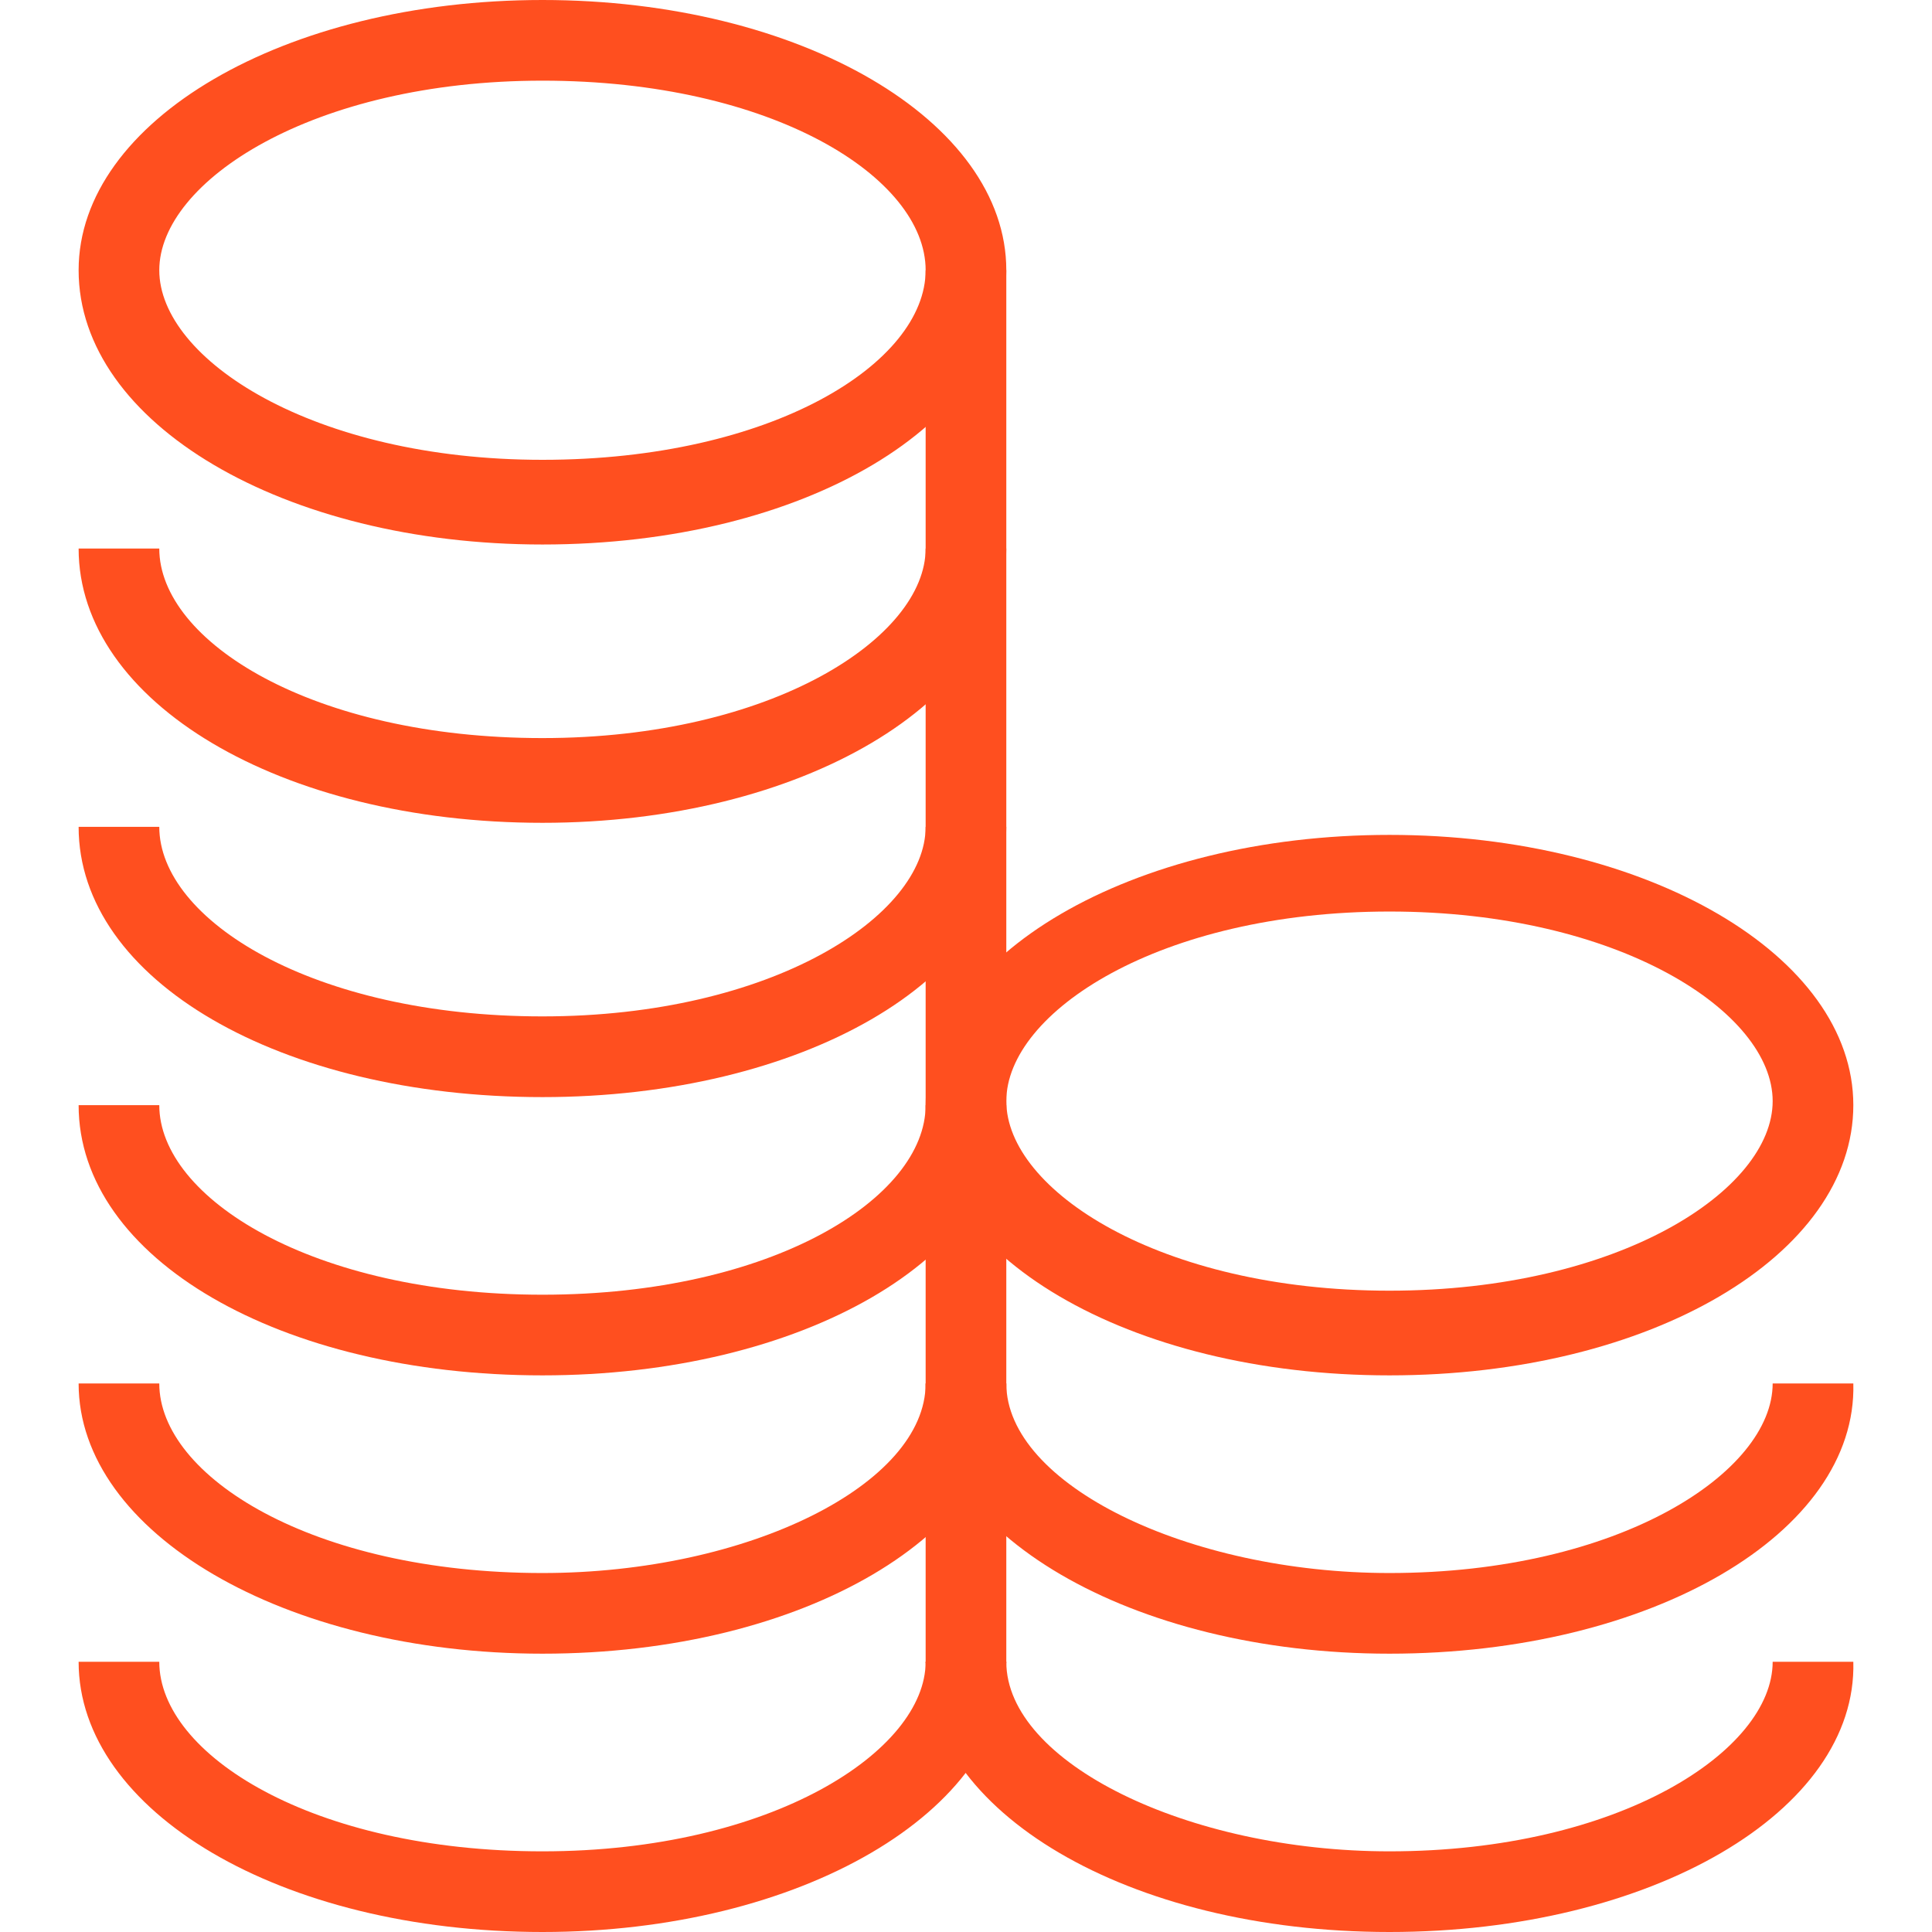
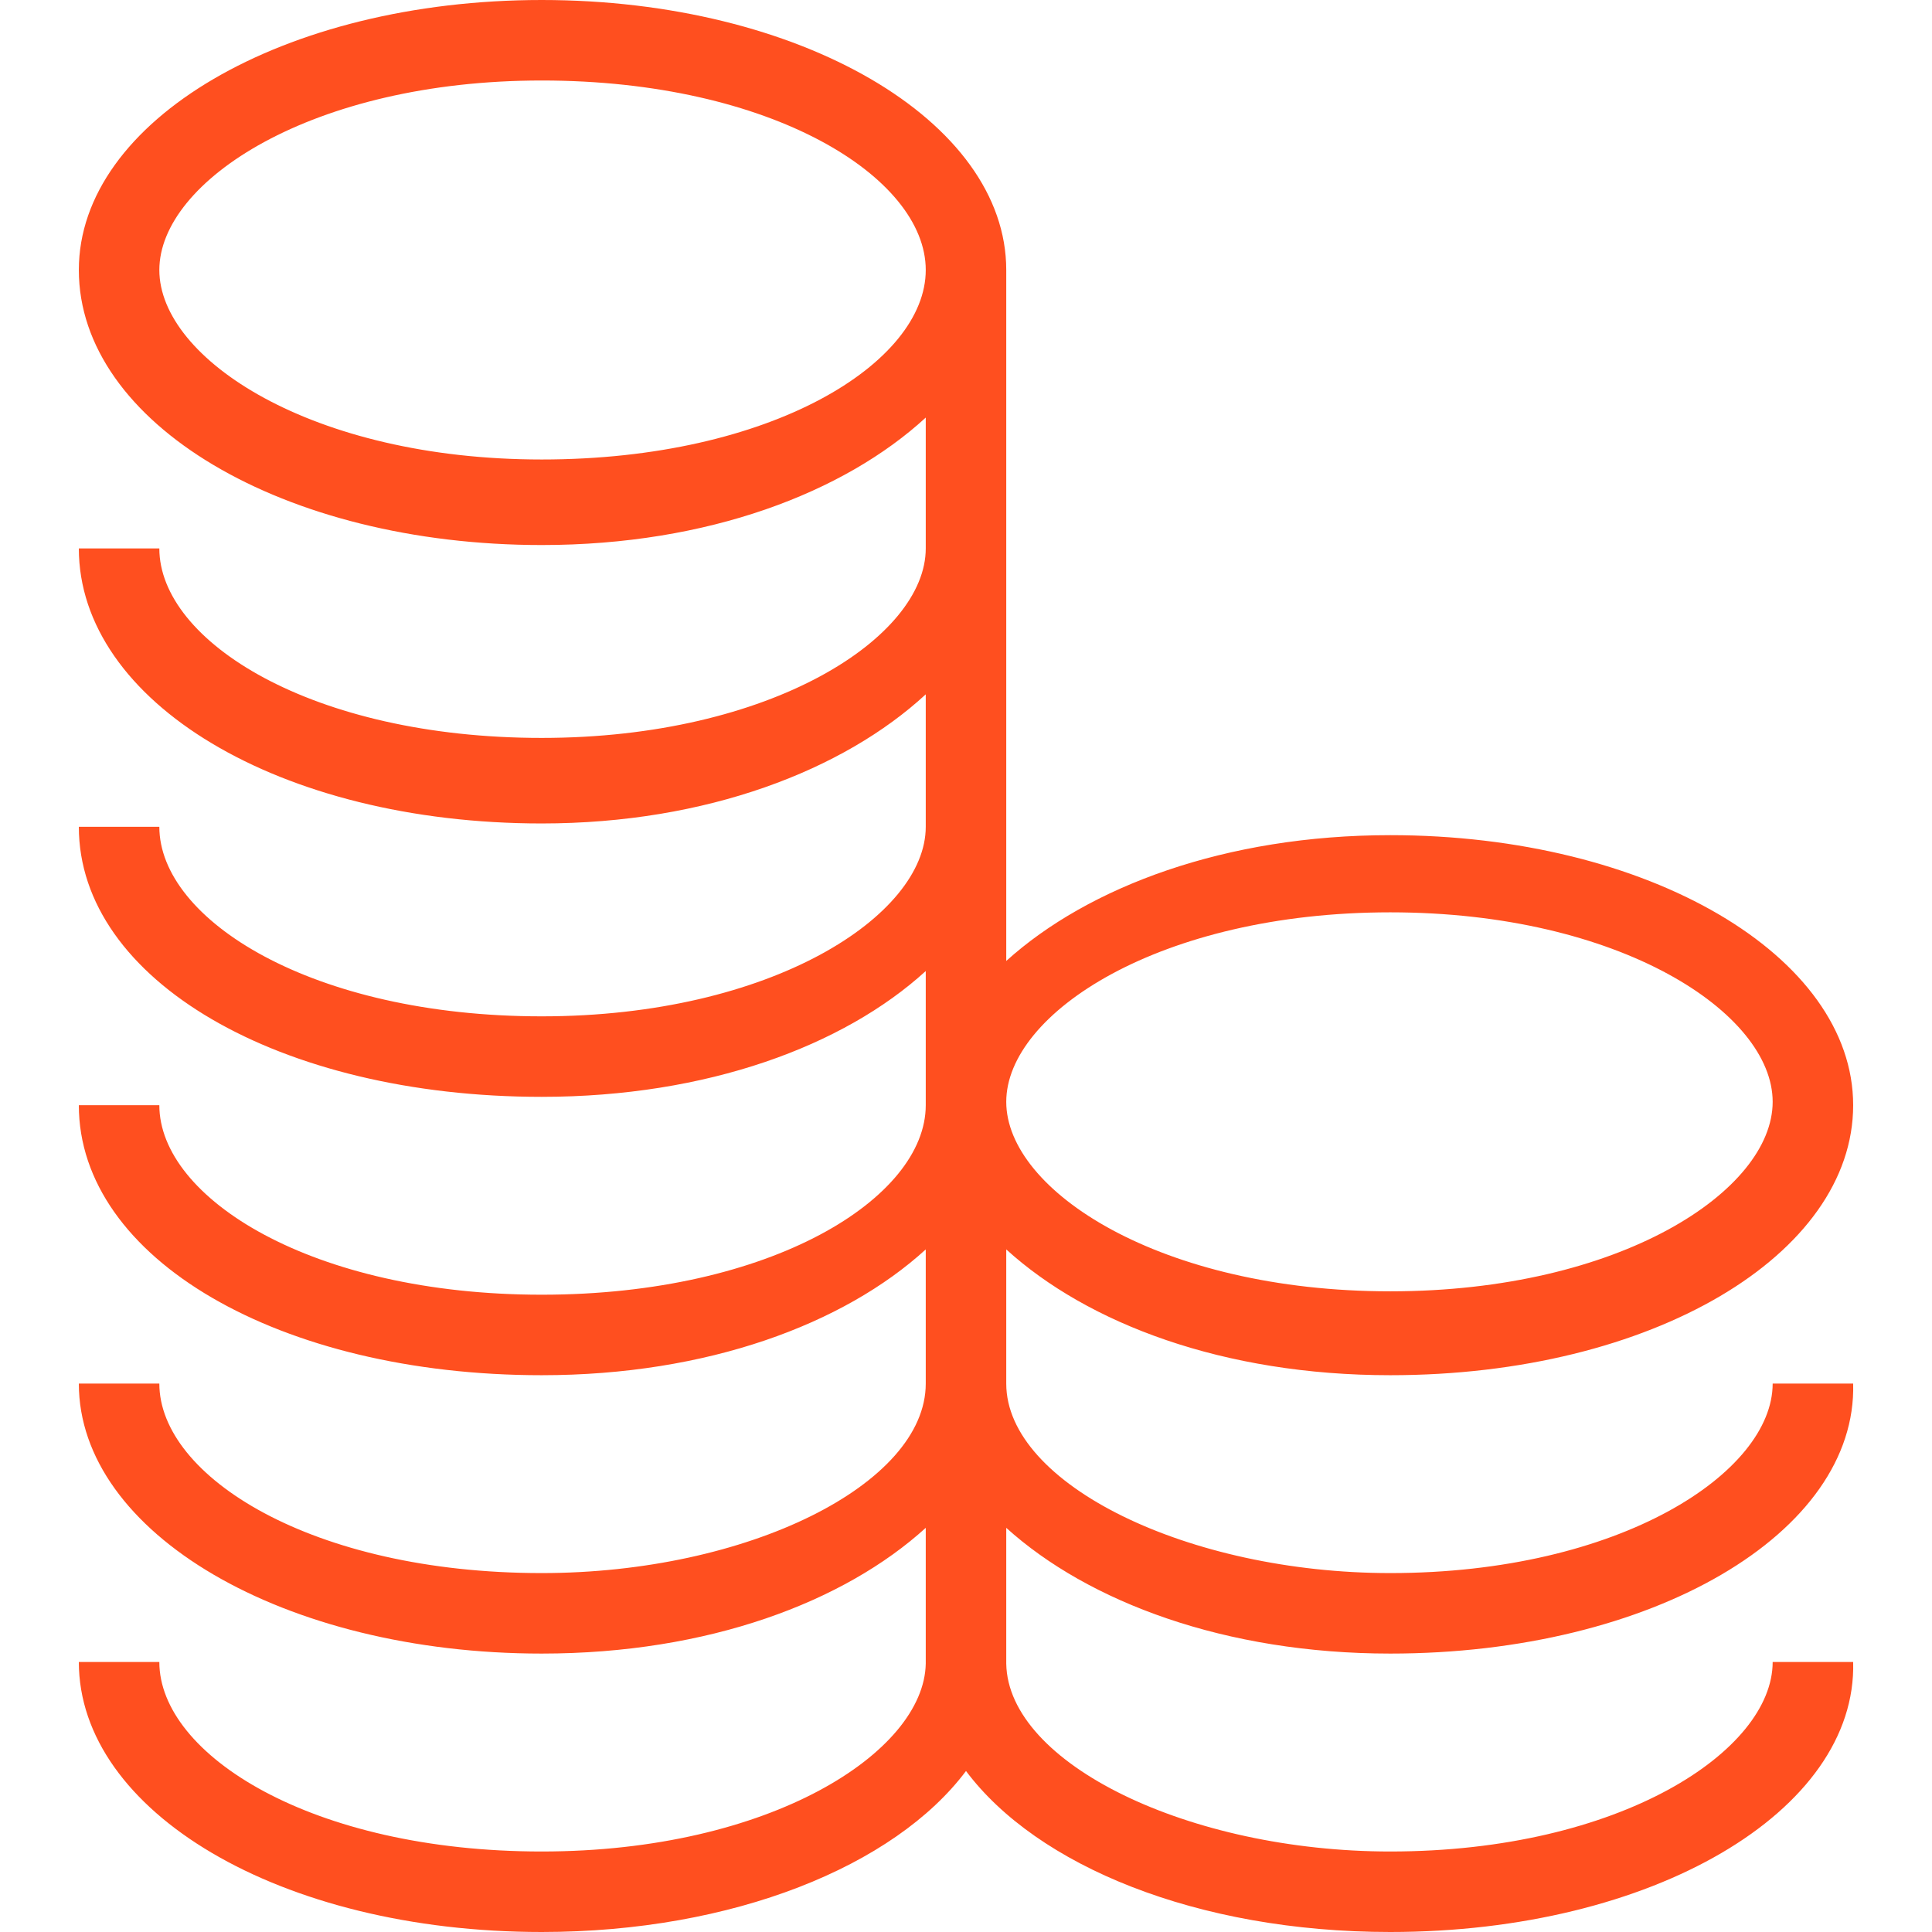
<svg xmlns="http://www.w3.org/2000/svg" xmlns:ns1="http://vectornator.io" height="100%" style="fill-rule:nonzero;clip-rule:evenodd;stroke-linecap:round;stroke-linejoin:round;" xml:space="preserve" width="100%" version="1.1" viewBox="0 0 36 36">
  <defs />
  <g id="Untitled" ns1:layerName="Untitled">
-     <g opacity="1">
-       <path d="M10.108+10.146C5.298+10.146+1.465+7.891+1.465+5.035C1.465+2.255+5.298+3.07409e-10+10.108+3.07409e-10C14.918+3.07409e-10+18.751+2.255+18.751+5.035C18.751+7.891+14.993+10.146+10.108+10.146ZM10.108+1.503C5.824+1.503+2.968+3.382+2.968+5.035C2.968+6.689+5.824+8.568+10.108+8.568C14.392+8.568+17.248+6.764+17.248+5.035C17.248+3.307+14.392+1.503+10.108+1.503Z" opacity="1" fill="#ff4f1f" />
-       <path d="M10.108+15.332C5.223+15.332+1.465+13.077+1.465+10.221L2.968+10.221C2.968+11.95+5.824+13.753+10.108+13.753C14.392+13.753+17.248+11.874+17.248+10.221L18.751+10.221C18.751+13.077+14.918+15.332+10.108+15.332Z" opacity="1" fill="#ff4f1f" />
-       <path d="M10.108+20.443C5.223+20.443+1.465+18.263+1.465+15.407L2.968+15.407C2.968+17.136+5.824+18.939+10.108+18.939C14.392+18.939+17.248+17.061+17.248+15.407L18.751+15.407C18.751+18.263+14.918+20.443+10.108+20.443Z" opacity="1" fill="#ff4f1f" />
-       <path d="M10.108+25.628C5.223+25.628+1.465+23.449+1.465+20.593L2.968+20.593C2.968+22.321+5.824+24.125+10.108+24.125C14.392+24.125+17.248+22.321+17.248+20.593L18.751+20.593C18.751+23.449+14.918+25.628+10.108+25.628Z" opacity="1" fill="#ff4f1f" />
-       <path d="M10.108+30.814C5.298+30.814+1.465+28.56+1.465+25.779L2.968+25.779C2.968+27.508+5.824+29.311+10.108+29.311C13.941+29.311+17.248+27.658+17.248+25.779L18.751+25.779C18.751+28.56+14.993+30.814+10.108+30.814Z" opacity="1" fill="#ff4f1f" />
-       <path d="M10.108+36C5.223+36+1.465+33.745+1.465+30.965L2.968+30.965C2.968+32.693+5.824+34.497+10.108+34.497C14.392+34.497+17.248+32.618+17.248+30.965L18.751+30.965C18.751+33.745+14.918+36+10.108+36Z" opacity="1" fill="#ff4f1f" />
-       <path d="M18.751+5.035L17.248+5.035L17.248+30.987L18.751+30.987L18.751+5.035Z" opacity="1" fill="#ff4f1f" />
-       <path d="M25.891+25.628C21.006+25.628+17.248+23.373+17.248+20.593C17.248+17.812+21.081+15.557+25.891+15.557C30.701+15.557+34.534+17.812+34.534+20.593C34.534+23.373+30.776+25.628+25.891+25.628ZM25.891+16.985C21.607+16.985+18.751+18.864+18.751+20.518C18.751+22.171+21.607+24.05+25.891+24.05C30.175+24.05+33.031+22.171+33.031+20.518C33.031+18.864+30.175+16.985+25.891+16.985Z" opacity="1" fill="#ff4f1f" />
-       <path d="M25.891+30.814C21.081+30.814+17.248+28.56+17.248+25.779L18.751+25.779C18.751+27.658+22.133+29.311+25.891+29.311C30.175+29.311+33.031+27.432+33.031+25.779L34.534+25.779C34.609+28.56+30.776+30.814+25.891+30.814Z" opacity="1" fill="#ff4f1f" />
-       <path d="M25.891+36C21.006+36+17.248+33.745+17.248+30.965L18.751+30.965C18.751+32.843+22.133+34.497+25.891+34.497C30.175+34.497+33.031+32.618+33.031+30.965L34.534+30.965C34.609+33.745+30.776+36+25.891+36Z" opacity="1" fill="#ff4f1f" />
-     </g>
+     <path d="M10.094+0C5.284+3.17891e-07+1.469+2.25+1.469+5.031C1.469+7.887+5.284+10.156+10.094+10.156C13.197+10.156+15.731+9.177+17.25+7.781L17.25+10.219C17.25+11.872+14.378+13.75+10.094+13.75C5.81+13.75+2.969+11.947+2.969+10.219L1.469+10.219C1.469+13.075+5.209+15.344+10.094+15.344C13.171+15.344+15.72+14.35+17.25+12.938L17.25+15.406C17.25+17.06+14.378+18.938+10.094+18.938C5.81+18.938+2.969+17.135+2.969+15.406L1.469+15.406C1.469+18.262+5.209+20.438+10.094+20.438C13.176+20.438+15.722+19.488+17.25+18.094L17.25+20.594C17.25+22.322+14.378+24.125+10.094+24.125C5.81+24.125+2.969+22.322+2.969+20.594L1.469+20.594C1.469+23.45+5.209+25.625+10.094+25.625C13.176+25.625+15.722+24.676+17.25+23.281L17.25+25.781C17.25+27.66+13.927+29.312+10.094+29.312C5.81+29.312+2.969+27.51+2.969+25.781L1.469+25.781C1.469+28.562+5.284+30.812+10.094+30.812C13.202+30.812+15.732+29.849+17.25+28.469L17.25+30.969L17.25+31C17.219+32.647+14.355+34.5+10.094+34.5C5.81+34.5+2.969+32.697+2.969+30.969L1.469+30.969C1.469+33.749+5.209+36+10.094+36C13.658+36+16.671+34.773+18+33C19.319+34.763+22.298+36+25.906+36C30.791+36+34.606+33.749+34.531+30.969L33.031+30.969C33.031+32.622+30.19+34.5+25.906+34.5C22.167+34.5+18.783+32.867+18.75+31C18.75+30.991+18.75+30.978+18.75+30.969L18.75+28.469C20.282+29.854+22.839+30.812+25.906+30.812C30.791+30.812+34.606+28.562+34.531+25.781L33.031+25.781C33.031+27.435+30.19+29.312+25.906+29.312C22.148+29.312+18.75+27.66+18.75+25.781L18.75+23.281C20.268+24.662+22.798+25.625+25.906+25.625C30.791+25.625+34.531+23.375+34.531+20.594C34.531+17.813+30.716+15.562+25.906+15.562C22.839+15.562+20.282+16.521+18.75+17.906L18.75+5.031C18.75+2.25+14.904+0+10.094+0ZM10.094+1.5C14.378+1.5+17.25+3.303+17.25+5.031C17.25+6.76+14.378+8.562+10.094+8.562C5.81+8.562+2.969+6.685+2.969+5.031C2.969+3.378+5.81+1.5+10.094+1.5ZM25.906+17C30.19+17+33.031+18.878+33.031+20.531C33.031+22.185+30.19+24.062+25.906+24.062C21.622+24.062+18.75+22.185+18.75+20.531C18.75+18.878+21.622+17+25.906+17Z" opacity="1" fill="#ff4f1f" />
  </g>
</svg>
